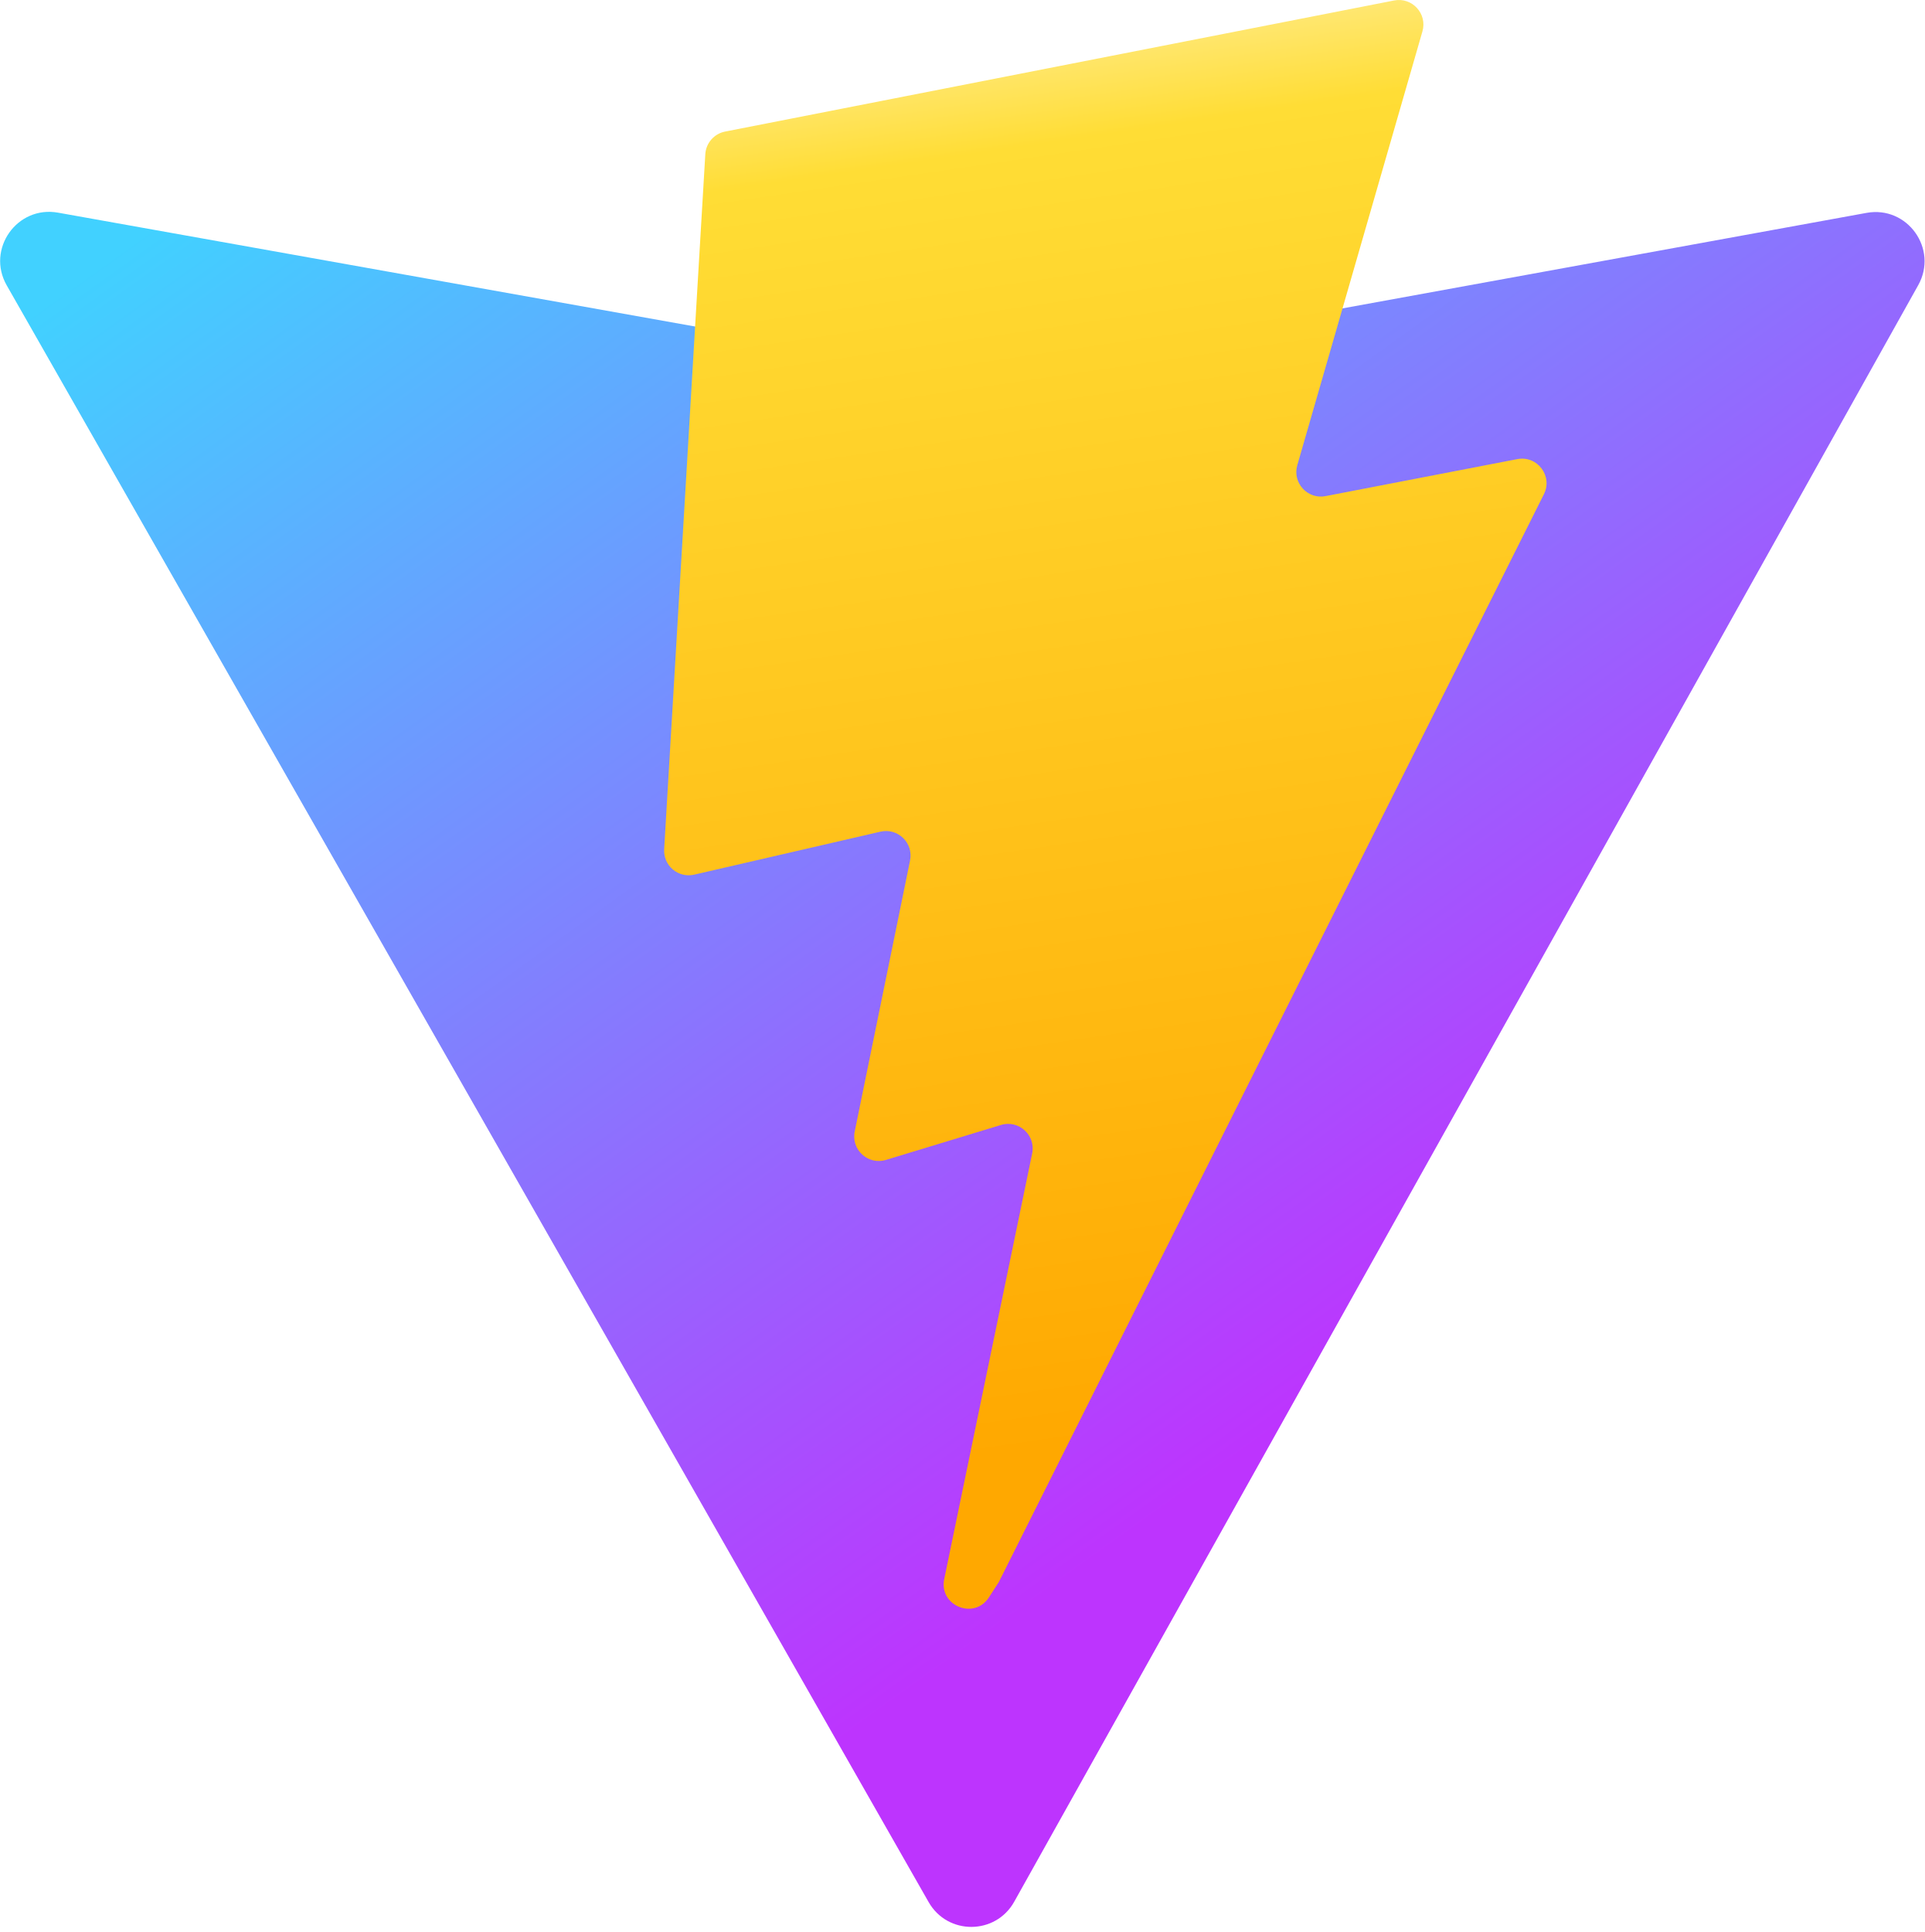
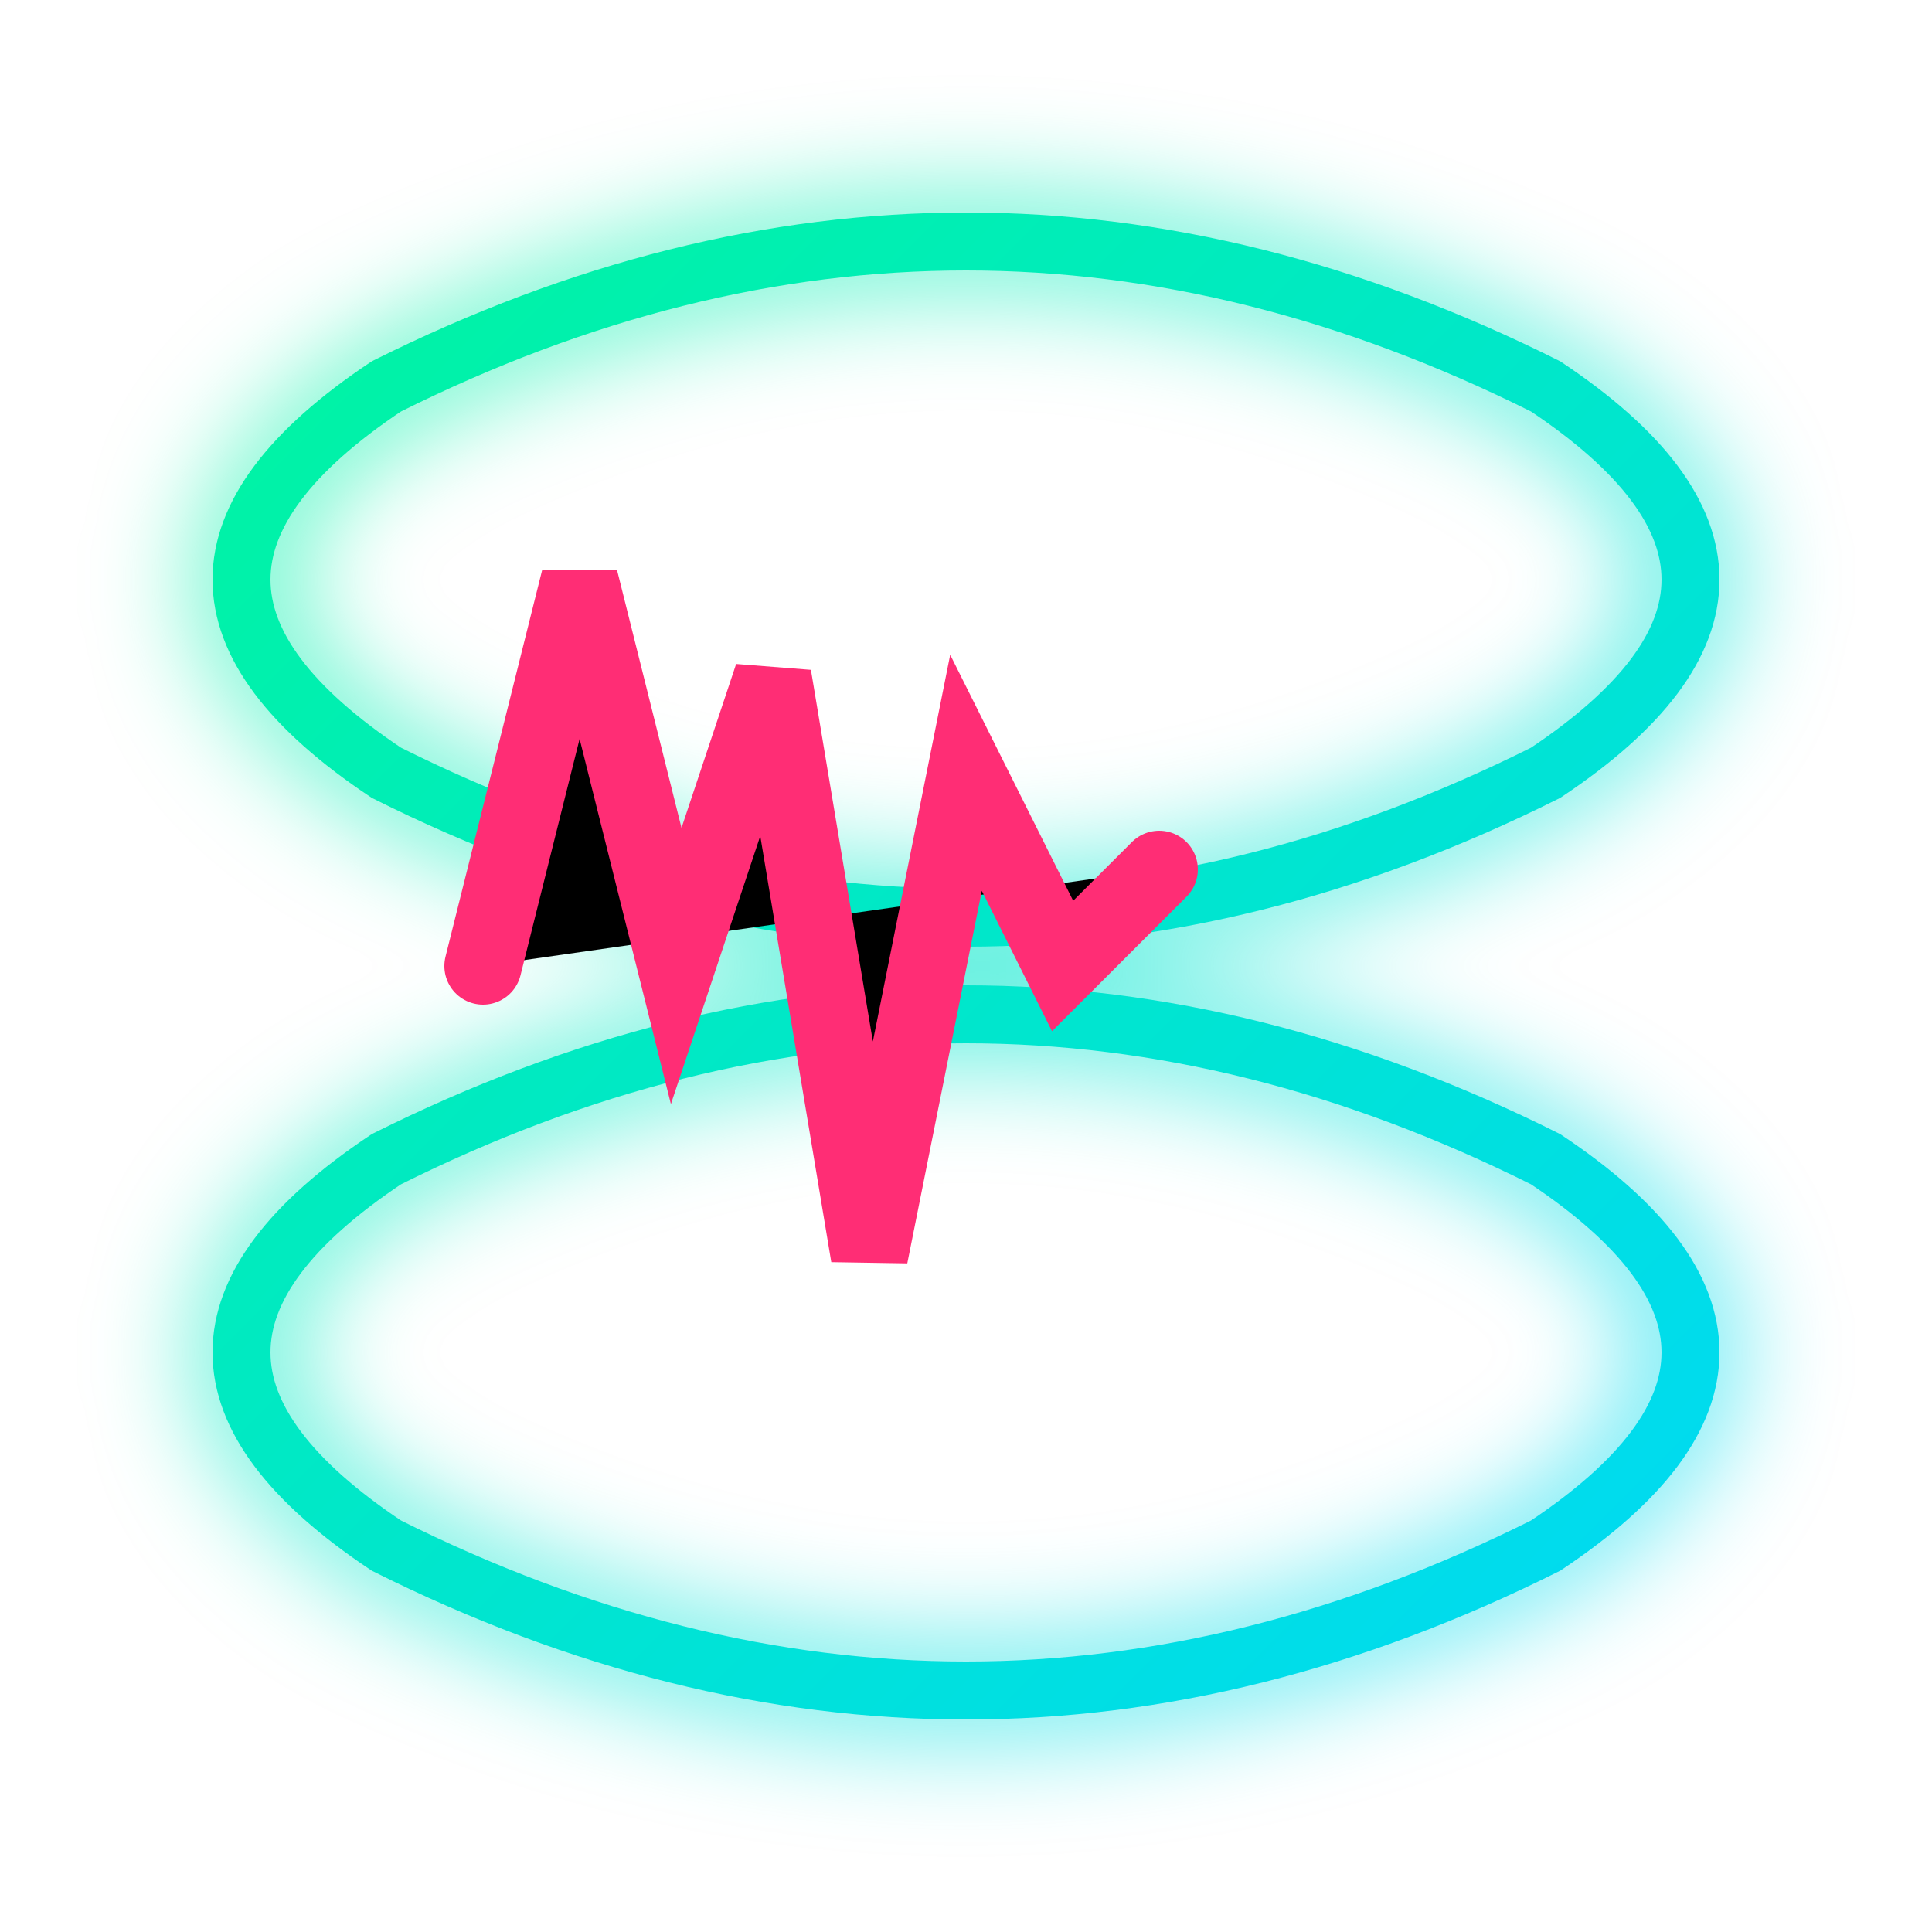
- <svg xmlns="http://www.w3.org/2000/svg" aria-hidden="true" role="img" class="iconify iconify--logos" width="31.88" height="32" preserveAspectRatio="xMidYMid meet" viewBox="0 0 256 257">
+ <svg xmlns="http://www.w3.org/2000/svg" viewBox="0 0 100 100">
  <defs>
-     <linearGradient id="IconifyId1813088fe1fbc01fb466" x1="-.828%" x2="57.636%" y1="7.652%" y2="78.411%">
-       <stop offset="0%" stop-color="#41D1FF" />
-       <stop offset="100%" stop-color="#BD34FE" />
+     <linearGradient id="dnaGradient" x1="0%" y1="0%" x2="100%" y2="100%">
+       <stop offset="0%" stop-color="#00F5A0" />
+       <stop offset="100%" stop-color="#00D9F5" />
    </linearGradient>
-     <linearGradient id="IconifyId1813088fe1fbc01fb467" x1="43.376%" x2="50.316%" y1="2.242%" y2="89.03%">
-       <stop offset="0%" stop-color="#FFEA83" />
-       <stop offset="8.333%" stop-color="#FFDD35" />
-       <stop offset="100%" stop-color="#FFA800" />
-     </linearGradient>
+     <filter id="glow" x="-30%" y="-30%" width="160%" height="160%">
+       <feGaussianBlur stdDeviation="3" result="blur" />
+       <feComposite in="SourceGraphic" in2="blur" operator="over" />
+     </filter>
  </defs>
-   <path fill="url(#IconifyId1813088fe1fbc01fb466)" d="M255.153 37.938L134.897 252.976c-2.483 4.44-8.862 4.466-11.382.048L.875 37.958c-2.746-4.814 1.371-10.646 6.827-9.67l120.385 21.517a6.537 6.537 0 0 0 2.322-.004l117.867-21.483c5.438-.991 9.574 4.796 6.877 9.62Z" />
-   <path fill="url(#IconifyId1813088fe1fbc01fb467)" d="M185.432.063L96.44 17.501a3.268 3.268 0 0 0-2.634 3.014l-5.474 92.456a3.268 3.268 0 0 0 3.997 3.378l24.777-5.718c2.318-.535 4.413 1.507 3.936 3.838l-7.361 36.047c-.495 2.426 1.782 4.5 4.151 3.78l15.304-4.649c2.372-.72 4.652 1.36 4.15 3.788l-11.698 56.621c-.732 3.542 3.979 5.473 5.943 2.437l1.313-2.028l72.516-144.72c1.215-2.423-.88-5.186-3.54-4.672l-25.505 4.922c-2.396.462-4.435-1.77-3.759-4.114l16.646-57.705c.677-2.35-1.37-4.583-3.769-4.113Z" />
+   <path d="M20 20 Q50 5 80 20 Q95 30 80 40 Q50 55 20 40 Q5 30 20 20            M20 60 Q50 45 80 60 Q95 70 80 80 Q50 95 20 80 Q5 70 20 60" fill="none" stroke="url(#dnaGradient)" stroke-width="3" stroke-linecap="round" filter="url(#glow)" />
+   <path d="M25 50 L30 30 L35 50 L40 35 L45 65 L50 40 L55 50 L60 45" stroke="#FF2D75" stroke-width="4" stroke-linecap="round" />
</svg>
